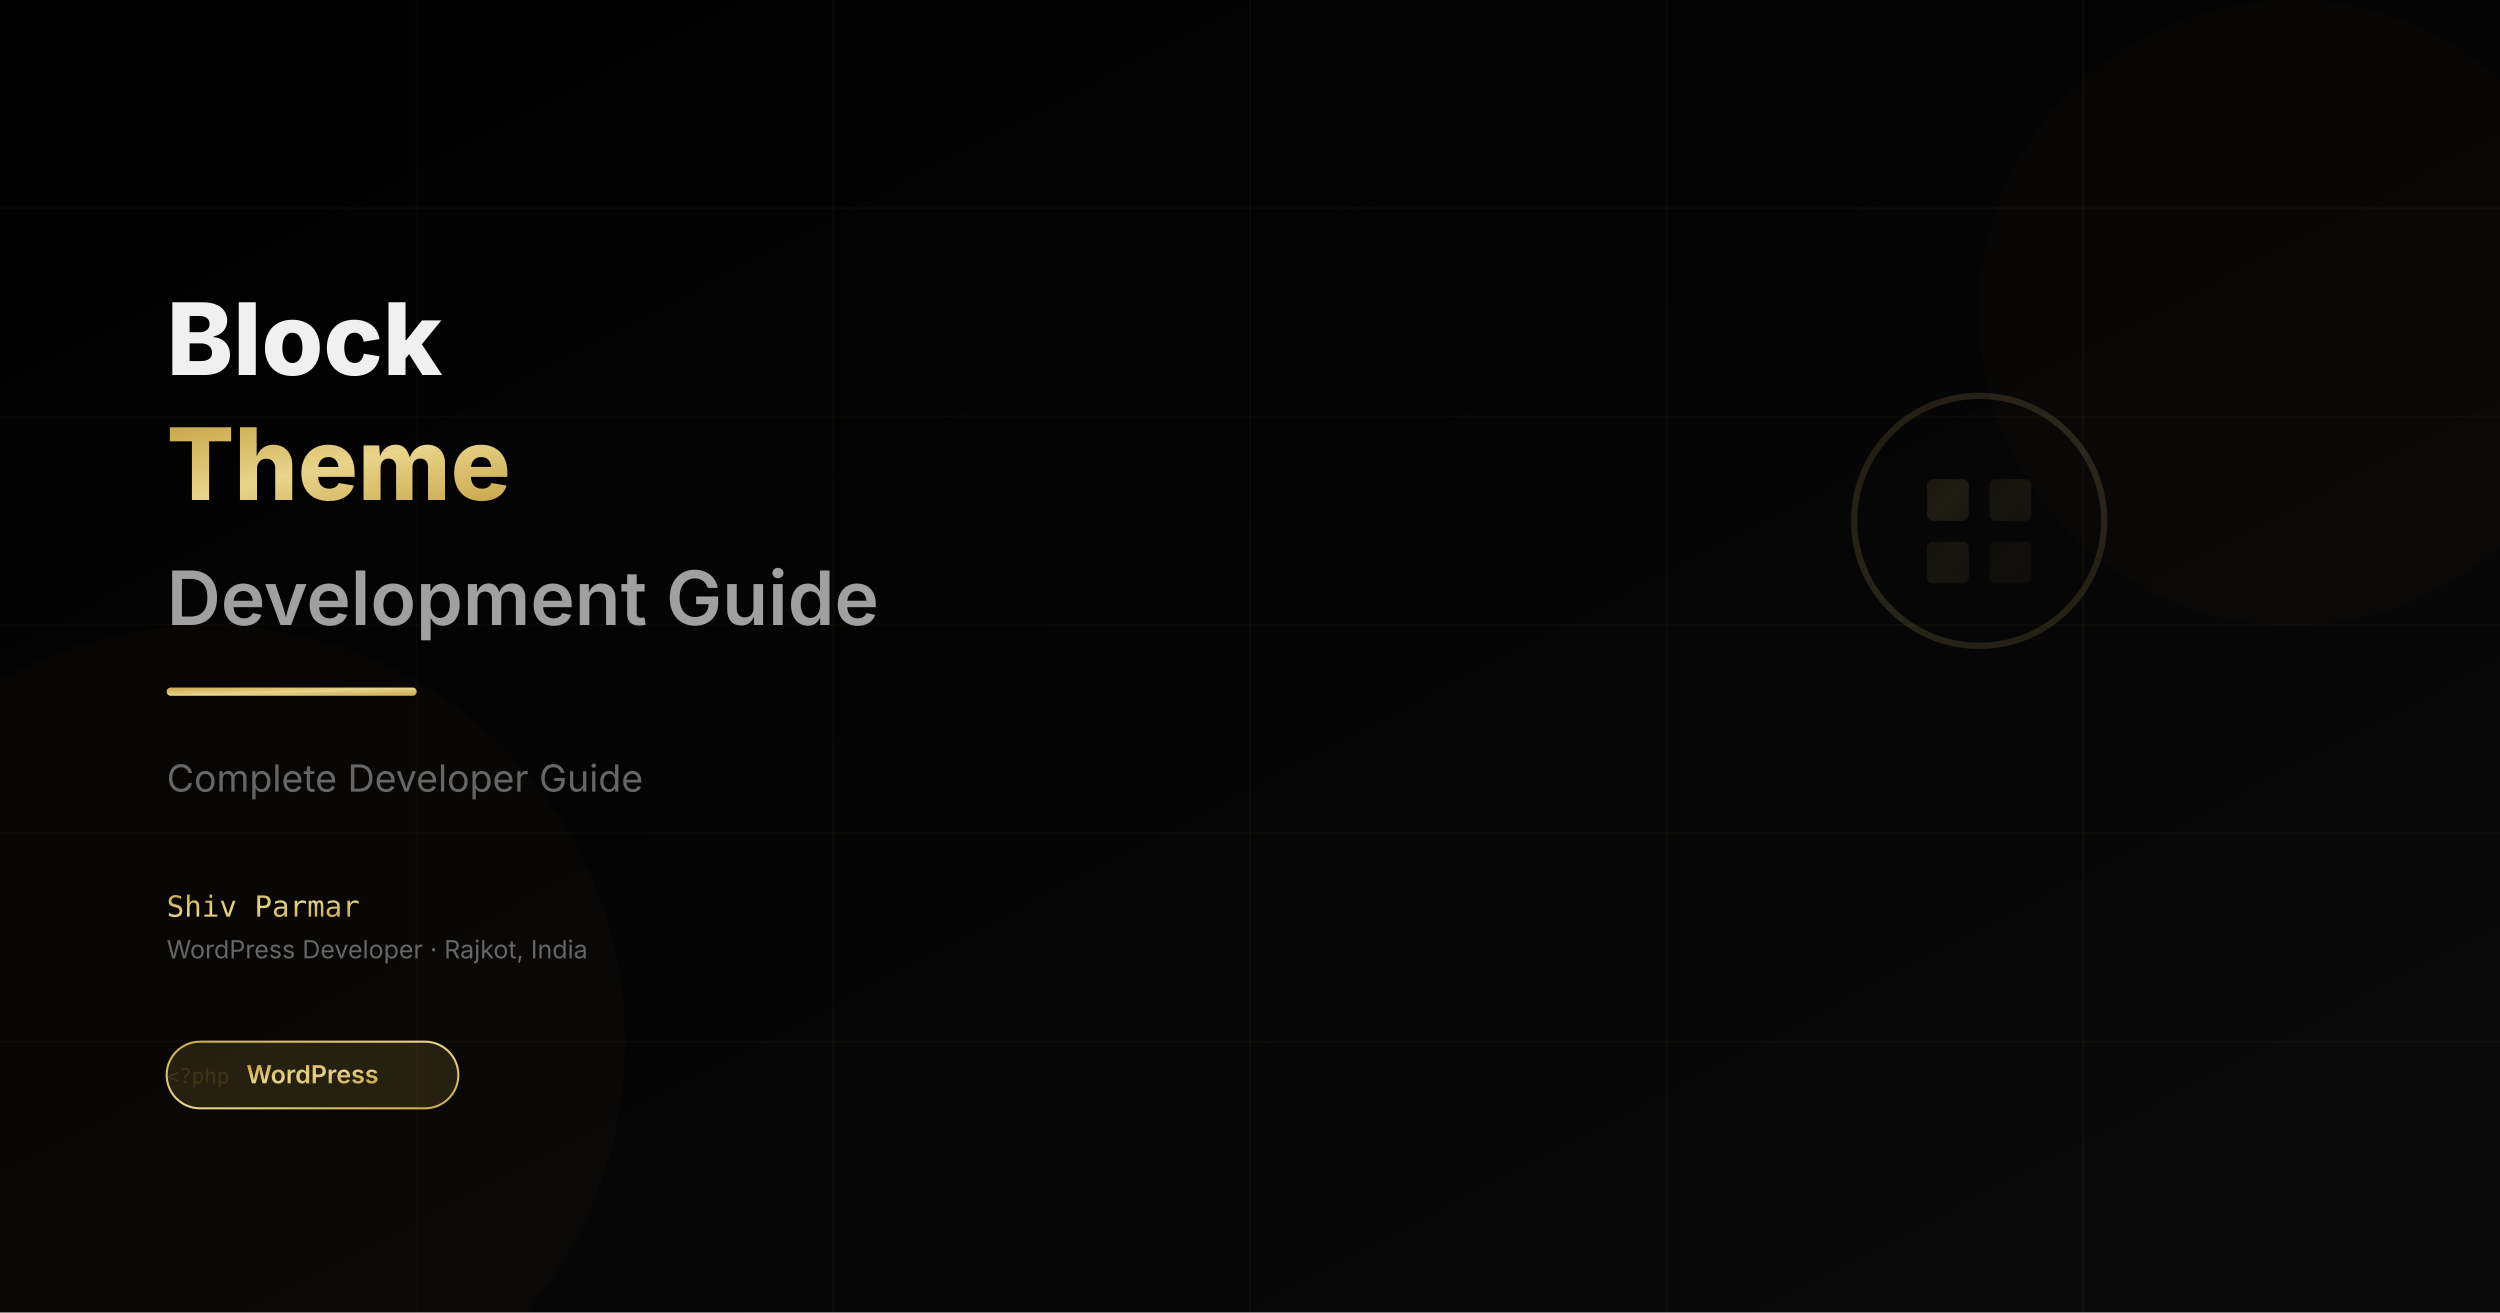
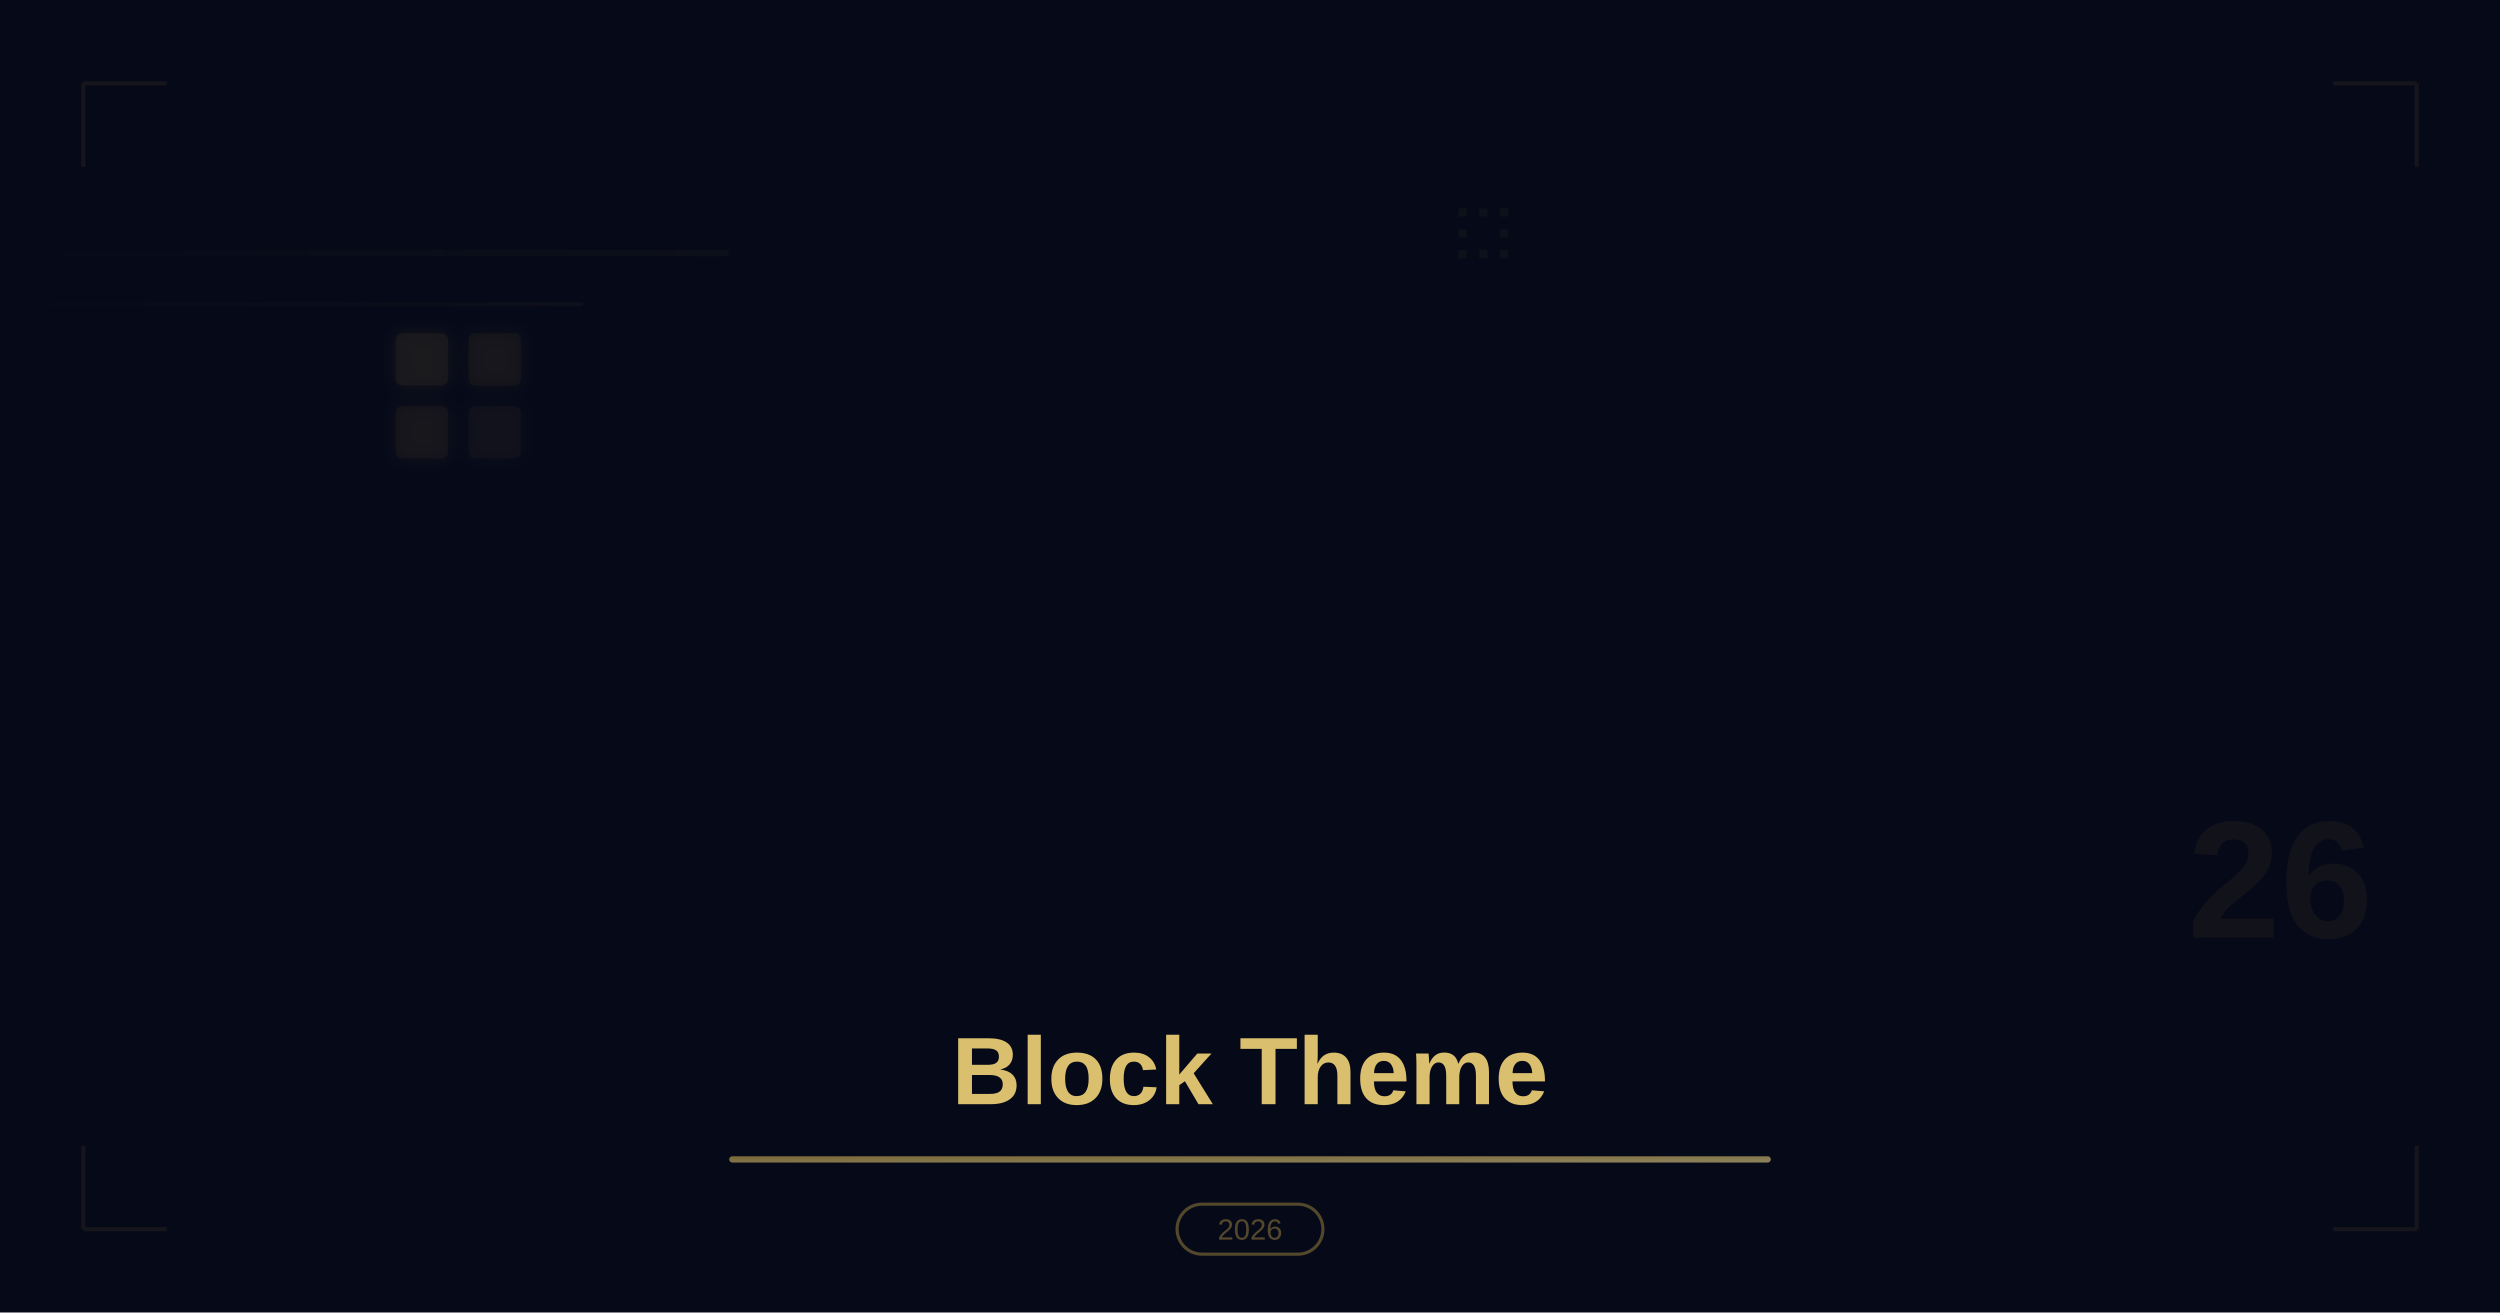
- <svg xmlns="http://www.w3.org/2000/svg" width="1200" height="630" viewBox="0 0 1200 630">
+ <svg xmlns="http://www.w3.org/2000/svg" viewBox="0 0 1200 630" width="1200" height="630">
  <defs>
    <linearGradient id="goldGrad" x1="0%" y1="0%" x2="100%" y2="100%">
-       <stop offset="0%" style="stop-color:#c9a84c;stop-opacity:1" />
-       <stop offset="50%" style="stop-color:#e8d48b;stop-opacity:1" />
-       <stop offset="100%" style="stop-color:#c9a84c;stop-opacity:1" />
+       <stop offset="0%" stop-color="#c9a84c" />
+       <stop offset="100%" stop-color="#e8d48b" />
    </linearGradient>
-     <linearGradient id="darkGrad" x1="0%" y1="0%" x2="100%" y2="100%">
-       <stop offset="0%" style="stop-color:#000000;stop-opacity:1" />
-       <stop offset="100%" style="stop-color:#0a0a0a;stop-opacity:1" />
+     <linearGradient id="speedGrad" x1="0%" y1="0%" x2="100%" y2="0%">
+       <stop offset="0%" stop-color="#c9a84c" stop-opacity="0" />
+       <stop offset="100%" stop-color="#c9a84c" stop-opacity="0.6" />
    </linearGradient>
    <filter id="glow">
-       <feGaussianBlur stdDeviation="3" result="coloredBlur" />
+       <feGaussianBlur stdDeviation="4" result="blur" />
      <feMerge>
-         <feMergeNode in="coloredBlur" />
+         <feMergeNode in="blur" />
        <feMergeNode in="SourceGraphic" />
      </feMerge>
    </filter>
  </defs>
-   <rect width="1200" height="630" fill="url(#darkGrad)" />
-   <circle cx="100" cy="500" r="200" fill="rgba(201,168,76,0.02)" />
-   <circle cx="1100" cy="150" r="150" fill="rgba(201,168,76,0.015)" />
-   <g stroke="rgba(201,168,76,0.03)" stroke-width="1" fill="none">
-     <line x1="0" y1="100" x2="1200" y2="100" />
-     <line x1="0" y1="200" x2="1200" y2="200" />
-     <line x1="0" y1="300" x2="1200" y2="300" />
-     <line x1="0" y1="400" x2="1200" y2="400" />
-     <line x1="0" y1="500" x2="1200" y2="500" />
-     <line x1="200" y1="0" x2="200" y2="630" />
-     <line x1="400" y1="0" x2="400" y2="630" />
-     <line x1="600" y1="0" x2="600" y2="630" />
-     <line x1="800" y1="0" x2="800" y2="630" />
-     <line x1="1000" y1="0" x2="1000" y2="630" />
+   <rect width="1200" height="630" fill="#060918" />
+   <g transform="translate(180, 150)" opacity="0.12" filter="url(#glow)">
+     <rect x="10" y="10" width="25" height="25" rx="3" fill="#c9a84c" opacity="0.7" />
+     <rect x="45" y="10" width="25" height="25" rx="3" fill="#c9a84c" opacity="0.5" />
+     <rect x="10" y="45" width="25" height="25" rx="3" fill="#c9a84c" opacity="0.5" />
+     <rect x="45" y="45" width="25" height="25" rx="3" fill="#c9a84c" opacity="0.3" />
  </g>
-   <g transform="translate(900, 200)" opacity="0.15">
-     <circle cx="50" cy="50" r="60" fill="none" stroke="url(#goldGrad)" stroke-width="3" />
-     <rect x="25" y="30" width="20" height="20" rx="3" fill="url(#goldGrad)" opacity="0.7" />
-     <rect x="55" y="30" width="20" height="20" rx="3" fill="url(#goldGrad)" opacity="0.5" />
-     <rect x="25" y="60" width="20" height="20" rx="3" fill="url(#goldGrad)" opacity="0.5" />
-     <rect x="55" y="60" width="20" height="20" rx="3" fill="url(#goldGrad)" opacity="0.3" />
+   <g opacity="0.06">
+     <rect x="0" y="120" width="350" height="3" rx="1.5" fill="url(#speedGrad)" />
+     <rect x="0" y="145" width="280" height="2" rx="1" fill="url(#speedGrad)" />
  </g>
-   <text x="80" y="180" font-family="Inter, -apple-system, sans-serif" font-size="48" font-weight="800" fill="#f0f0f0">Block</text>
-   <text x="80" y="240" font-family="Inter, -apple-system, sans-serif" font-size="48" font-weight="800" fill="url(#goldGrad)">Theme</text>
-   <text x="80" y="300" font-family="Inter, -apple-system, sans-serif" font-size="36" font-weight="600" fill="#a0a0a0">Development Guide</text>
-   <rect x="80" y="330" width="120" height="4" rx="2" fill="url(#goldGrad)" />
-   <text x="80" y="380" font-family="Inter, -apple-system, sans-serif" font-size="18" fill="#666666">Complete Developer Guide</text>
-   <text x="80" y="440" font-family="JetBrains Mono, monospace" font-size="14" fill="url(#goldGrad)">Shiv Parmar</text>
-   <text x="80" y="460" font-family="Inter, -apple-system, sans-serif" font-size="12" fill="#666666">WordPress Developer · Rajkot, India</text>
-   <rect x="80" y="500" width="140" height="32" rx="16" fill="rgba(201,168,76,0.15)" stroke="url(#goldGrad)" stroke-width="1" />
-   <text x="150" y="520" font-family="Inter, -apple-system, sans-serif" font-size="12" font-weight="600" fill="url(#goldGrad)" text-anchor="middle">WordPress</text>
-   <g transform="translate(80, 520)" opacity="0.15">
-     <text font-family="JetBrains Mono, monospace" font-size="10" fill="#c9a84c">&lt;?php</text>
+   <g transform="translate(1050, 450)" opacity="0.06">
+     <text x="0" y="0" font-family="Arial, sans-serif" font-size="80" fill="#c9a84c" font-weight="bold">26</text>
+   </g>
+   <g fill="#c9a84c" opacity="0.04">
+     <rect x="700" y="100" width="4" height="4" />
+     <rect x="710" y="100" width="4" height="4" />
+     <rect x="720" y="100" width="4" height="4" />
+     <rect x="700" y="110" width="4" height="4" />
+     <rect x="720" y="110" width="4" height="4" />
+     <rect x="700" y="120" width="4" height="4" />
+     <rect x="710" y="120" width="4" height="4" />
+     <rect x="720" y="120" width="4" height="4" />
+   </g>
+   <g opacity="0.08" fill="none" stroke="#c9a84c" stroke-width="2">
+     <path d="M40,40 L40,80 M40,40 L80,40" />
+     <path d="M1160,40 L1160,80 M1160,40 L1120,40" />
+     <path d="M40,590 L40,550 M40,590 L80,590" />
+     <path d="M1160,590 L1160,550 M1160,590 L1120,590" />
+   </g>
+   <text x="600" y="530" font-family="Arial, Helvetica, sans-serif" font-size="46" fill="#D9BF6E" text-anchor="middle" font-weight="bold">Block Theme</text>
+   <rect x="350" y="555" width="500" height="3" rx="1.5" fill="url(#goldGrad)" opacity="0.6" />
+   <g transform="translate(600, 590)" opacity="0.4">
+     <rect x="-35" y="-12" width="70" height="24" rx="12" fill="none" stroke="#c9a84c" stroke-width="1.5" />
+     <text x="0" y="5" font-family="Arial, sans-serif" font-size="14" fill="#c9a84c" text-anchor="middle">2026</text>
  </g>
</svg>
